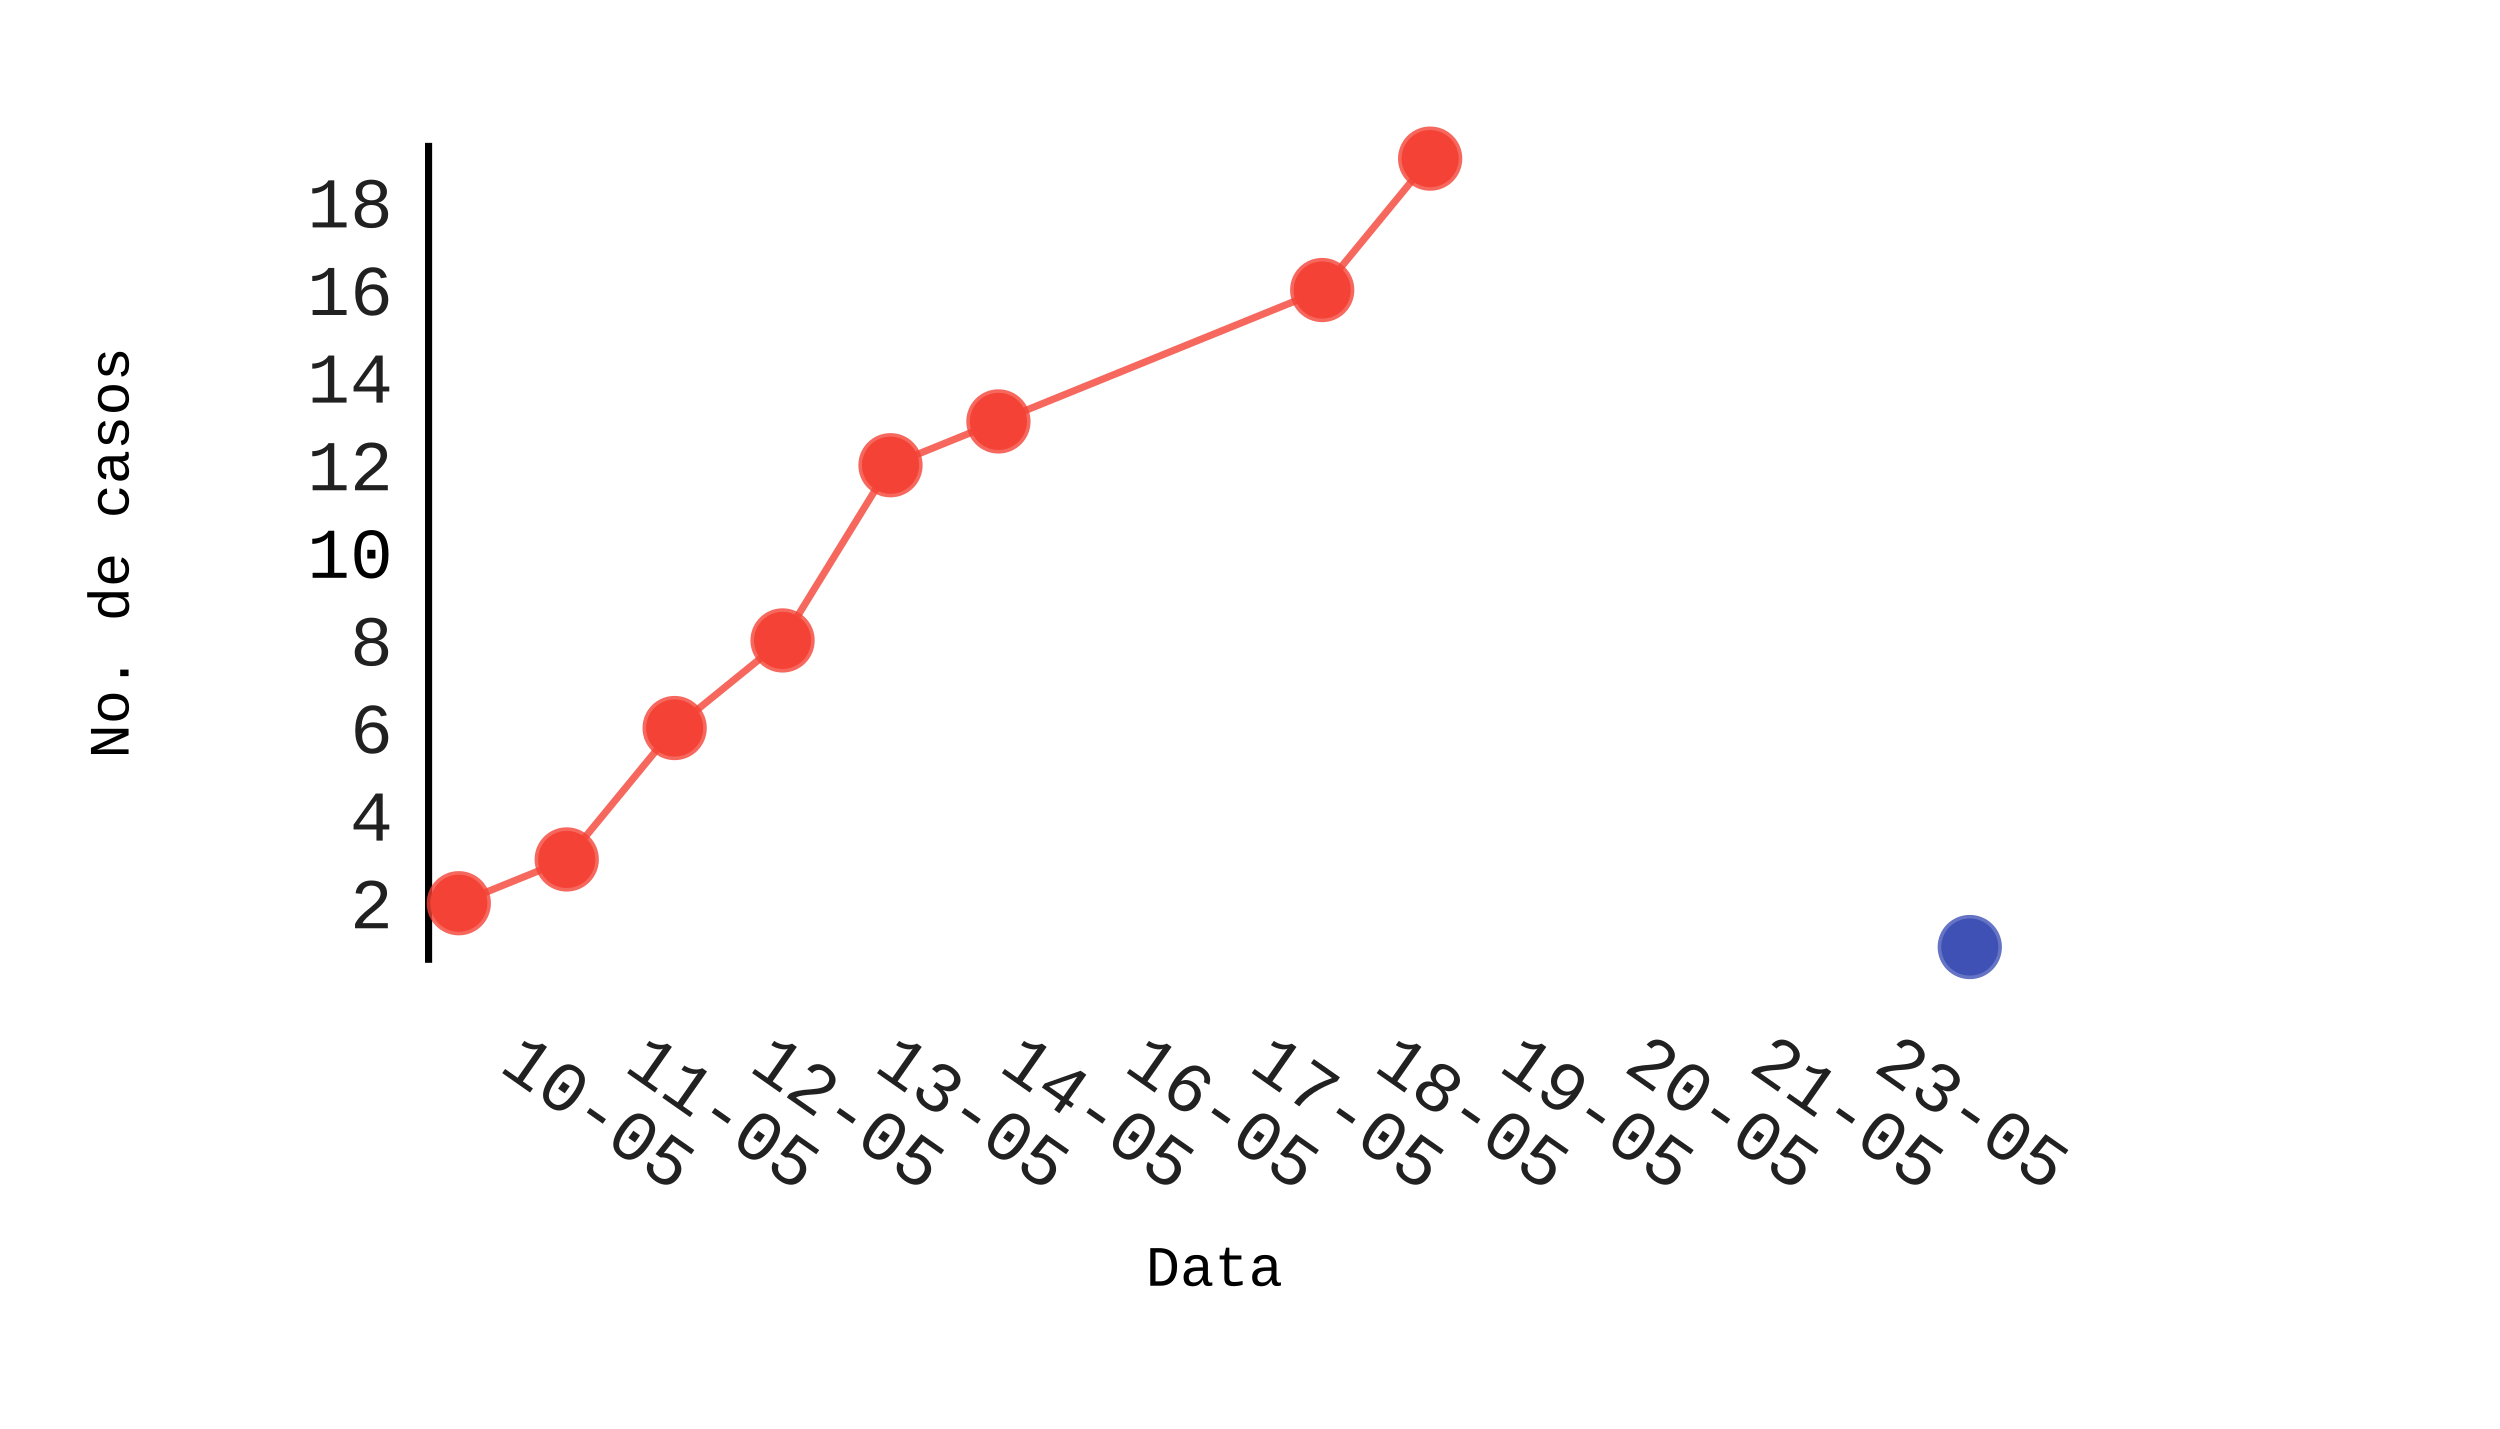
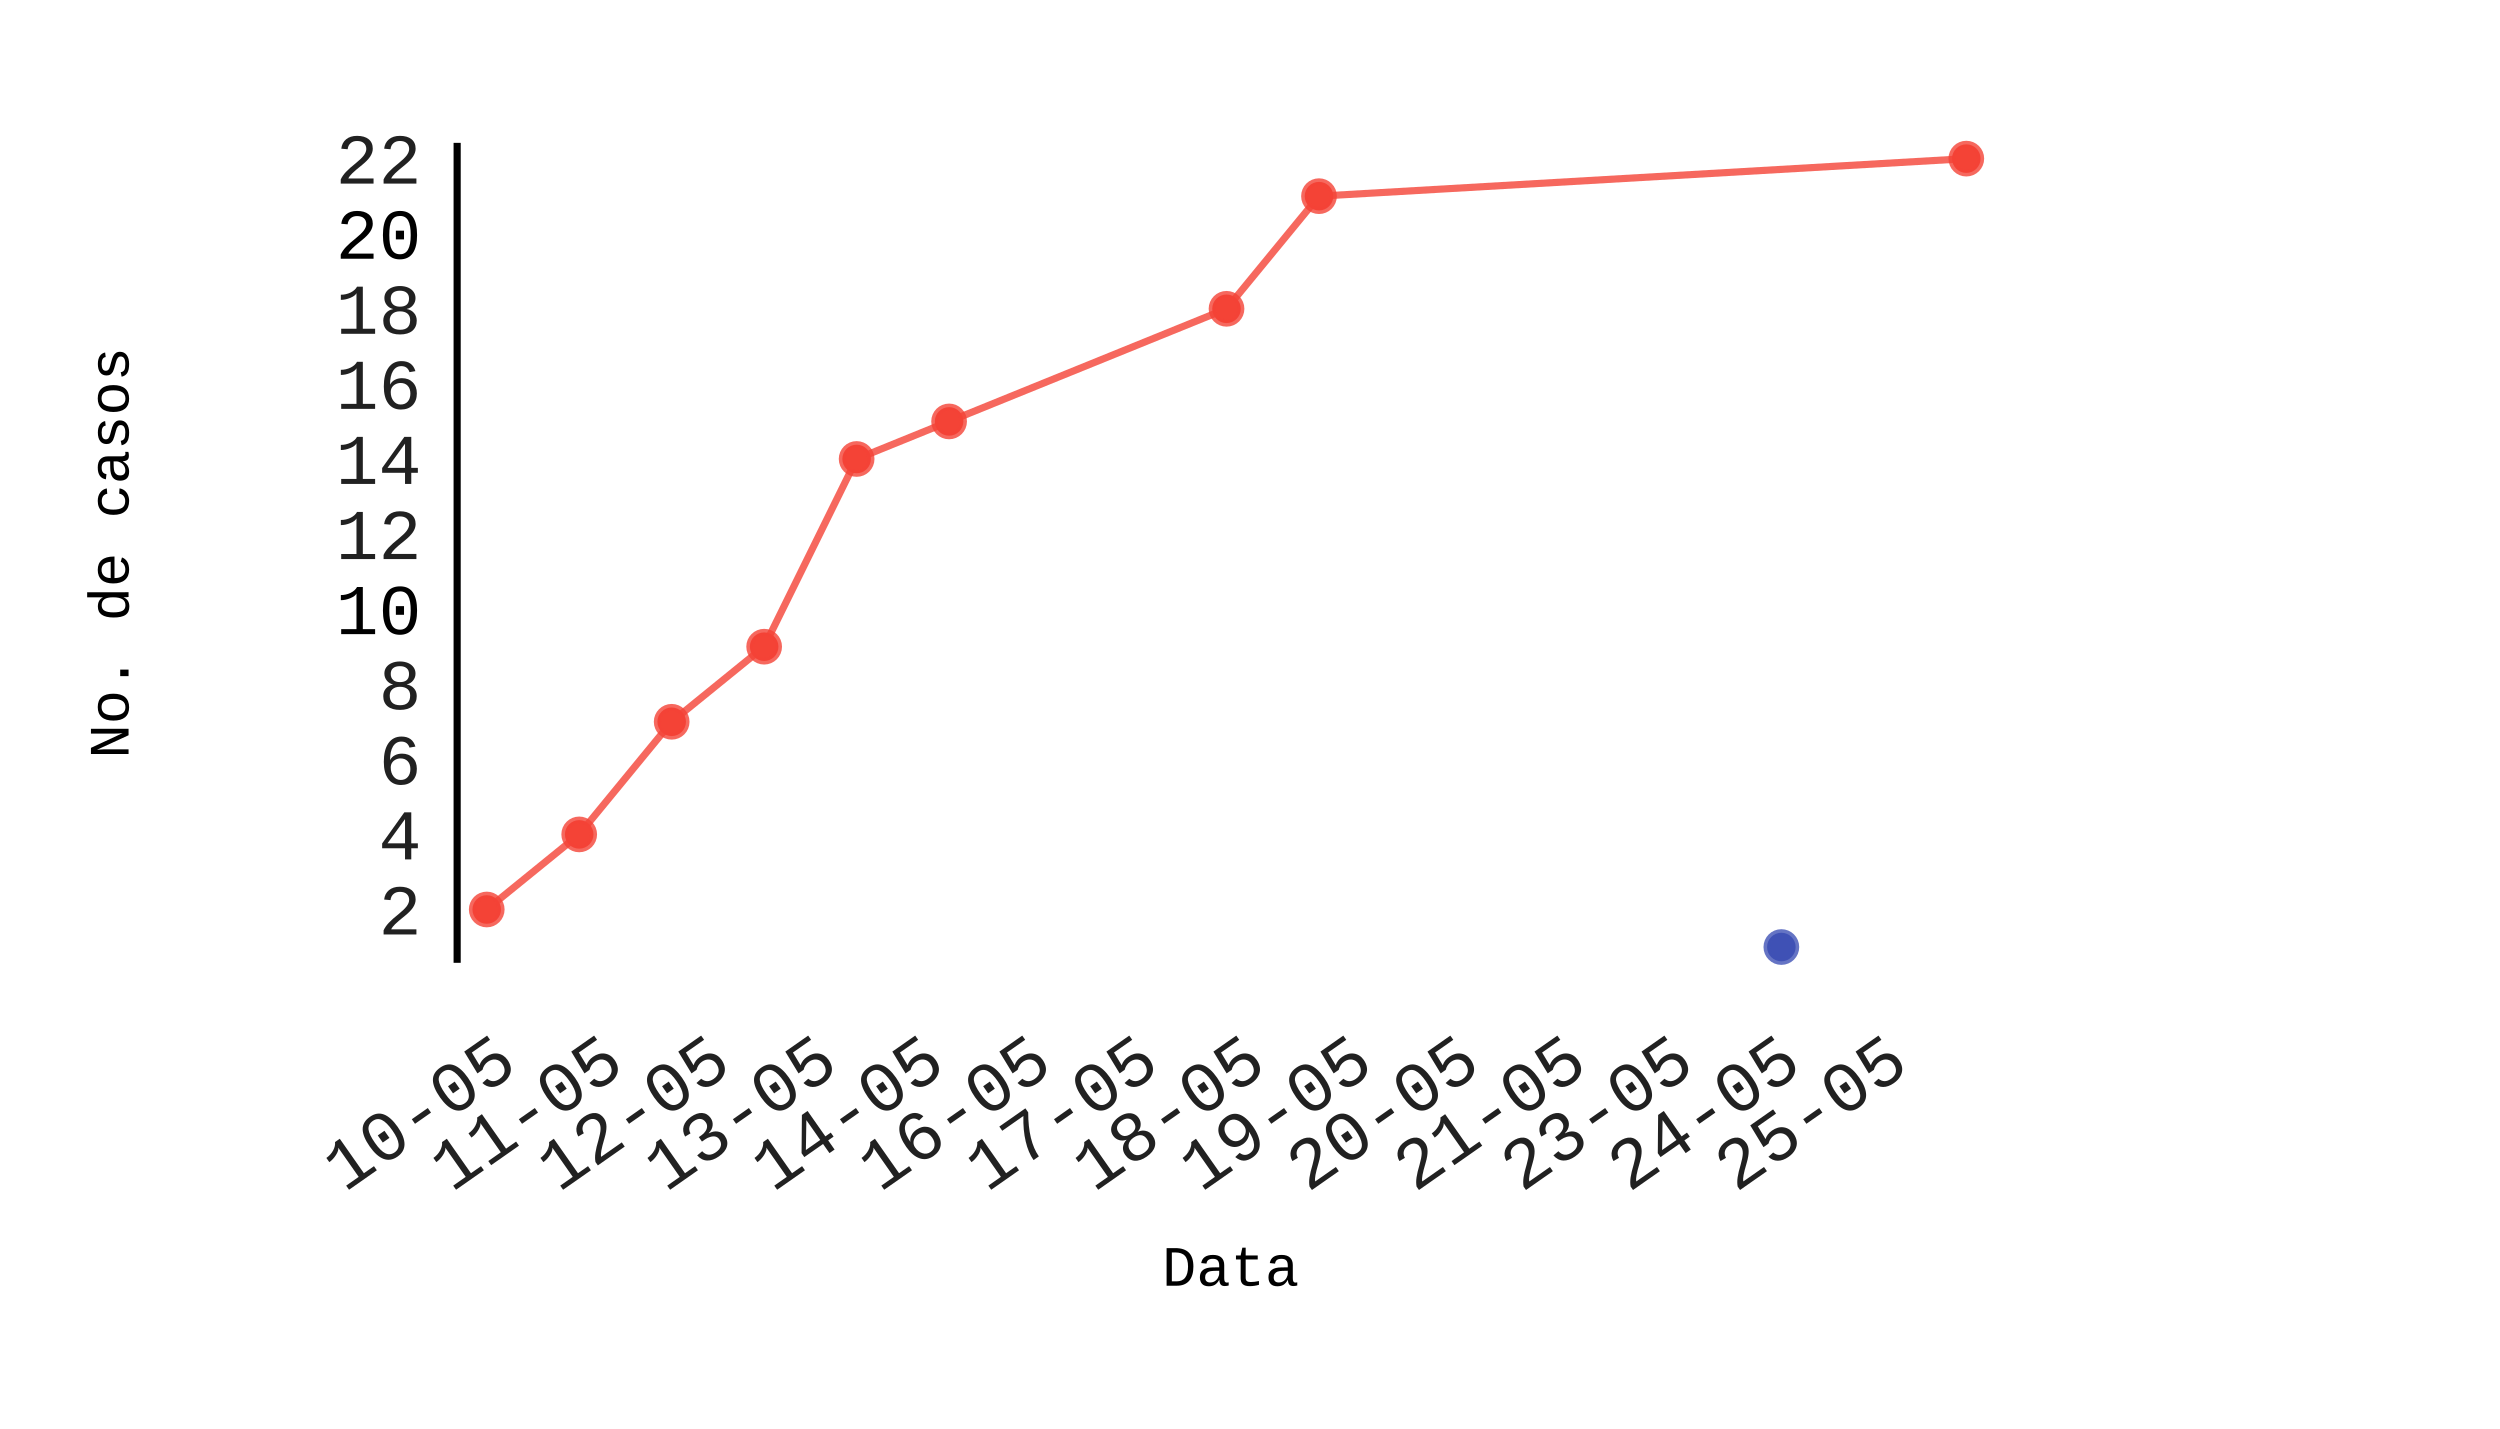
- <svg xmlns="http://www.w3.org/2000/svg" id="chart-748204c4-4c5e-4d95-8ed2-36b2287d0209" class="pygal-chart" viewBox="0 0 350 200" width="350" height="200">
+ <svg xmlns="http://www.w3.org/2000/svg" id="chart-dd6e706f-c579-485f-b169-f25ffe2a2711" class="pygal-chart" viewBox="0 0 350 200" width="350" height="200">
  <defs>
-     <style type="text/css">#chart-748204c4-4c5e-4d95-8ed2-36b2287d0209{-webkit-user-select:none;-webkit-font-smoothing:antialiased;font-family:Consolas,"Liberation Mono",Menlo,Courier,monospace}#chart-748204c4-4c5e-4d95-8ed2-36b2287d0209 .title{font-family:Consolas,"Liberation Mono",Menlo,Courier,monospace;font-size:8px}#chart-748204c4-4c5e-4d95-8ed2-36b2287d0209 .legends .legend text{font-family:Consolas,"Liberation Mono",Menlo,Courier,monospace;font-size:14px}#chart-748204c4-4c5e-4d95-8ed2-36b2287d0209 .axis text{font-family:Consolas,"Liberation Mono",Menlo,Courier,monospace;font-size:10px}#chart-748204c4-4c5e-4d95-8ed2-36b2287d0209 .axis text.major{font-family:Consolas,"Liberation Mono",Menlo,Courier,monospace;font-size:10px}#chart-748204c4-4c5e-4d95-8ed2-36b2287d0209 .text-overlay text.value{font-family:Consolas,"Liberation Mono",Menlo,Courier,monospace;font-size:16px}#chart-748204c4-4c5e-4d95-8ed2-36b2287d0209 .text-overlay text.label{font-family:Consolas,"Liberation Mono",Menlo,Courier,monospace;font-size:10px}#chart-748204c4-4c5e-4d95-8ed2-36b2287d0209 .tooltip{font-family:Consolas,"Liberation Mono",Menlo,Courier,monospace;font-size:14px}#chart-748204c4-4c5e-4d95-8ed2-36b2287d0209 text.no_data{font-family:Consolas,"Liberation Mono",Menlo,Courier,monospace;font-size:64px}
- #chart-748204c4-4c5e-4d95-8ed2-36b2287d0209{background-color:transparent}#chart-748204c4-4c5e-4d95-8ed2-36b2287d0209 path,#chart-748204c4-4c5e-4d95-8ed2-36b2287d0209 line,#chart-748204c4-4c5e-4d95-8ed2-36b2287d0209 rect,#chart-748204c4-4c5e-4d95-8ed2-36b2287d0209 circle{-webkit-transition:150ms;-moz-transition:150ms;transition:150ms}#chart-748204c4-4c5e-4d95-8ed2-36b2287d0209 .graph &gt; .background{fill:transparent}#chart-748204c4-4c5e-4d95-8ed2-36b2287d0209 .plot &gt; .background{fill:rgba(255,255,255,1)}#chart-748204c4-4c5e-4d95-8ed2-36b2287d0209 .graph{fill:rgba(0,0,0,.87)}#chart-748204c4-4c5e-4d95-8ed2-36b2287d0209 text.no_data{fill:rgba(0,0,0,1)}#chart-748204c4-4c5e-4d95-8ed2-36b2287d0209 .title{fill:rgba(0,0,0,1)}#chart-748204c4-4c5e-4d95-8ed2-36b2287d0209 .legends .legend text{fill:rgba(0,0,0,.87)}#chart-748204c4-4c5e-4d95-8ed2-36b2287d0209 .legends .legend:hover text{fill:rgba(0,0,0,1)}#chart-748204c4-4c5e-4d95-8ed2-36b2287d0209 .axis .line{stroke:rgba(0,0,0,1)}#chart-748204c4-4c5e-4d95-8ed2-36b2287d0209 .axis .guide.line{stroke:rgba(0,0,0,.54)}#chart-748204c4-4c5e-4d95-8ed2-36b2287d0209 .axis .major.line{stroke:rgba(0,0,0,.87)}#chart-748204c4-4c5e-4d95-8ed2-36b2287d0209 .axis text.major{fill:rgba(0,0,0,1)}#chart-748204c4-4c5e-4d95-8ed2-36b2287d0209 .axis.y .guides:hover .guide.line,#chart-748204c4-4c5e-4d95-8ed2-36b2287d0209 .line-graph .axis.x .guides:hover .guide.line,#chart-748204c4-4c5e-4d95-8ed2-36b2287d0209 .stackedline-graph .axis.x .guides:hover .guide.line,#chart-748204c4-4c5e-4d95-8ed2-36b2287d0209 .xy-graph .axis.x .guides:hover .guide.line{stroke:rgba(0,0,0,1)}#chart-748204c4-4c5e-4d95-8ed2-36b2287d0209 .axis .guides:hover text{fill:rgba(0,0,0,1)}#chart-748204c4-4c5e-4d95-8ed2-36b2287d0209 .reactive{fill-opacity:.7;stroke-opacity:.8}#chart-748204c4-4c5e-4d95-8ed2-36b2287d0209 .ci{stroke:rgba(0,0,0,.87)}#chart-748204c4-4c5e-4d95-8ed2-36b2287d0209 .reactive.active,#chart-748204c4-4c5e-4d95-8ed2-36b2287d0209 .active .reactive{fill-opacity:.8;stroke-opacity:.9;stroke-width:4}#chart-748204c4-4c5e-4d95-8ed2-36b2287d0209 .ci .reactive.active{stroke-width:1.5}#chart-748204c4-4c5e-4d95-8ed2-36b2287d0209 .series text{fill:rgba(0,0,0,1)}#chart-748204c4-4c5e-4d95-8ed2-36b2287d0209 .tooltip rect{fill:rgba(255,255,255,1);stroke:rgba(0,0,0,1);-webkit-transition:opacity 150ms;-moz-transition:opacity 150ms;transition:opacity 150ms}#chart-748204c4-4c5e-4d95-8ed2-36b2287d0209 .tooltip .label{fill:rgba(0,0,0,.87)}#chart-748204c4-4c5e-4d95-8ed2-36b2287d0209 .tooltip .label{fill:rgba(0,0,0,.87)}#chart-748204c4-4c5e-4d95-8ed2-36b2287d0209 .tooltip .legend{font-size:.8em;fill:rgba(0,0,0,.54)}#chart-748204c4-4c5e-4d95-8ed2-36b2287d0209 .tooltip .x_label{font-size:.6em;fill:rgba(0,0,0,1)}#chart-748204c4-4c5e-4d95-8ed2-36b2287d0209 .tooltip .xlink{font-size:.5em;text-decoration:underline}#chart-748204c4-4c5e-4d95-8ed2-36b2287d0209 .tooltip .value{font-size:1.5em}#chart-748204c4-4c5e-4d95-8ed2-36b2287d0209 .bound{font-size:.5em}#chart-748204c4-4c5e-4d95-8ed2-36b2287d0209 .max-value{font-size:.75em;fill:rgba(0,0,0,.54)}#chart-748204c4-4c5e-4d95-8ed2-36b2287d0209 .map-element{fill:rgba(255,255,255,1);stroke:rgba(0,0,0,.54) !important}#chart-748204c4-4c5e-4d95-8ed2-36b2287d0209 .map-element .reactive{fill-opacity:inherit;stroke-opacity:inherit}#chart-748204c4-4c5e-4d95-8ed2-36b2287d0209 .color-0,#chart-748204c4-4c5e-4d95-8ed2-36b2287d0209 .color-0 a:visited{stroke:#F44336;fill:#F44336}#chart-748204c4-4c5e-4d95-8ed2-36b2287d0209 .color-1,#chart-748204c4-4c5e-4d95-8ed2-36b2287d0209 .color-1 a:visited{stroke:#3F51B5;fill:#3F51B5}#chart-748204c4-4c5e-4d95-8ed2-36b2287d0209 .text-overlay .color-0 text{fill:black}#chart-748204c4-4c5e-4d95-8ed2-36b2287d0209 .text-overlay .color-1 text{fill:black}
- #chart-748204c4-4c5e-4d95-8ed2-36b2287d0209 text.no_data{text-anchor:middle}#chart-748204c4-4c5e-4d95-8ed2-36b2287d0209 .guide.line{fill:none}#chart-748204c4-4c5e-4d95-8ed2-36b2287d0209 .centered{text-anchor:middle}#chart-748204c4-4c5e-4d95-8ed2-36b2287d0209 .title{text-anchor:middle}#chart-748204c4-4c5e-4d95-8ed2-36b2287d0209 .legends .legend text{fill-opacity:1}#chart-748204c4-4c5e-4d95-8ed2-36b2287d0209 .axis.x text{text-anchor:middle}#chart-748204c4-4c5e-4d95-8ed2-36b2287d0209 .axis.x:not(.web) text[transform]{text-anchor:start}#chart-748204c4-4c5e-4d95-8ed2-36b2287d0209 .axis.x:not(.web) text[transform].backwards{text-anchor:end}#chart-748204c4-4c5e-4d95-8ed2-36b2287d0209 .axis.y text{text-anchor:end}#chart-748204c4-4c5e-4d95-8ed2-36b2287d0209 .axis.y text[transform].backwards{text-anchor:start}#chart-748204c4-4c5e-4d95-8ed2-36b2287d0209 .axis.y2 text{text-anchor:start}#chart-748204c4-4c5e-4d95-8ed2-36b2287d0209 .axis.y2 text[transform].backwards{text-anchor:end}#chart-748204c4-4c5e-4d95-8ed2-36b2287d0209 .axis .guide.line{stroke-dasharray:4,4}#chart-748204c4-4c5e-4d95-8ed2-36b2287d0209 .axis .major.guide.line{stroke-dasharray:6,6}#chart-748204c4-4c5e-4d95-8ed2-36b2287d0209 .horizontal .axis.y .guide.line,#chart-748204c4-4c5e-4d95-8ed2-36b2287d0209 .horizontal .axis.y2 .guide.line,#chart-748204c4-4c5e-4d95-8ed2-36b2287d0209 .vertical .axis.x .guide.line{opacity:0}#chart-748204c4-4c5e-4d95-8ed2-36b2287d0209 .horizontal .axis.always_show .guide.line,#chart-748204c4-4c5e-4d95-8ed2-36b2287d0209 .vertical .axis.always_show .guide.line{opacity:1 !important}#chart-748204c4-4c5e-4d95-8ed2-36b2287d0209 .axis.y .guides:hover .guide.line,#chart-748204c4-4c5e-4d95-8ed2-36b2287d0209 .axis.y2 .guides:hover .guide.line,#chart-748204c4-4c5e-4d95-8ed2-36b2287d0209 .axis.x .guides:hover .guide.line{opacity:1}#chart-748204c4-4c5e-4d95-8ed2-36b2287d0209 .axis .guides:hover text{opacity:1}#chart-748204c4-4c5e-4d95-8ed2-36b2287d0209 .nofill{fill:none}#chart-748204c4-4c5e-4d95-8ed2-36b2287d0209 .subtle-fill{fill-opacity:.2}#chart-748204c4-4c5e-4d95-8ed2-36b2287d0209 .dot{stroke-width:1px;fill-opacity:1}#chart-748204c4-4c5e-4d95-8ed2-36b2287d0209 .dot.active{stroke-width:5px}#chart-748204c4-4c5e-4d95-8ed2-36b2287d0209 .dot.negative{fill:transparent}#chart-748204c4-4c5e-4d95-8ed2-36b2287d0209 text,#chart-748204c4-4c5e-4d95-8ed2-36b2287d0209 tspan{stroke:none !important}#chart-748204c4-4c5e-4d95-8ed2-36b2287d0209 .series text.active{opacity:1}#chart-748204c4-4c5e-4d95-8ed2-36b2287d0209 .tooltip rect{fill-opacity:.95;stroke-width:.5}#chart-748204c4-4c5e-4d95-8ed2-36b2287d0209 .tooltip text{fill-opacity:1}#chart-748204c4-4c5e-4d95-8ed2-36b2287d0209 .showable{visibility:hidden}#chart-748204c4-4c5e-4d95-8ed2-36b2287d0209 .showable.shown{visibility:visible}#chart-748204c4-4c5e-4d95-8ed2-36b2287d0209 .gauge-background{fill:rgba(229,229,229,1);stroke:none}#chart-748204c4-4c5e-4d95-8ed2-36b2287d0209 .bg-lines{stroke:transparent;stroke-width:2px}</style>
+     <style type="text/css">#chart-dd6e706f-c579-485f-b169-f25ffe2a2711{-webkit-user-select:none;-webkit-font-smoothing:antialiased;font-family:Consolas,"Liberation Mono",Menlo,Courier,monospace}#chart-dd6e706f-c579-485f-b169-f25ffe2a2711 .title{font-family:Consolas,"Liberation Mono",Menlo,Courier,monospace;font-size:8px}#chart-dd6e706f-c579-485f-b169-f25ffe2a2711 .legends .legend text{font-family:Consolas,"Liberation Mono",Menlo,Courier,monospace;font-size:14px}#chart-dd6e706f-c579-485f-b169-f25ffe2a2711 .axis text{font-family:Consolas,"Liberation Mono",Menlo,Courier,monospace;font-size:10px}#chart-dd6e706f-c579-485f-b169-f25ffe2a2711 .axis text.major{font-family:Consolas,"Liberation Mono",Menlo,Courier,monospace;font-size:10px}#chart-dd6e706f-c579-485f-b169-f25ffe2a2711 .text-overlay text.value{font-family:Consolas,"Liberation Mono",Menlo,Courier,monospace;font-size:16px}#chart-dd6e706f-c579-485f-b169-f25ffe2a2711 .text-overlay text.label{font-family:Consolas,"Liberation Mono",Menlo,Courier,monospace;font-size:10px}#chart-dd6e706f-c579-485f-b169-f25ffe2a2711 .tooltip{font-family:Consolas,"Liberation Mono",Menlo,Courier,monospace;font-size:14px}#chart-dd6e706f-c579-485f-b169-f25ffe2a2711 text.no_data{font-family:Consolas,"Liberation Mono",Menlo,Courier,monospace;font-size:64px}
+ #chart-dd6e706f-c579-485f-b169-f25ffe2a2711{background-color:transparent}#chart-dd6e706f-c579-485f-b169-f25ffe2a2711 path,#chart-dd6e706f-c579-485f-b169-f25ffe2a2711 line,#chart-dd6e706f-c579-485f-b169-f25ffe2a2711 rect,#chart-dd6e706f-c579-485f-b169-f25ffe2a2711 circle{-webkit-transition:150ms;-moz-transition:150ms;transition:150ms}#chart-dd6e706f-c579-485f-b169-f25ffe2a2711 .graph &gt; .background{fill:transparent}#chart-dd6e706f-c579-485f-b169-f25ffe2a2711 .plot &gt; .background{fill:rgba(255,255,255,1)}#chart-dd6e706f-c579-485f-b169-f25ffe2a2711 .graph{fill:rgba(0,0,0,.87)}#chart-dd6e706f-c579-485f-b169-f25ffe2a2711 text.no_data{fill:rgba(0,0,0,1)}#chart-dd6e706f-c579-485f-b169-f25ffe2a2711 .title{fill:rgba(0,0,0,1)}#chart-dd6e706f-c579-485f-b169-f25ffe2a2711 .legends .legend text{fill:rgba(0,0,0,.87)}#chart-dd6e706f-c579-485f-b169-f25ffe2a2711 .legends .legend:hover text{fill:rgba(0,0,0,1)}#chart-dd6e706f-c579-485f-b169-f25ffe2a2711 .axis .line{stroke:rgba(0,0,0,1)}#chart-dd6e706f-c579-485f-b169-f25ffe2a2711 .axis .guide.line{stroke:rgba(0,0,0,.54)}#chart-dd6e706f-c579-485f-b169-f25ffe2a2711 .axis .major.line{stroke:rgba(0,0,0,.87)}#chart-dd6e706f-c579-485f-b169-f25ffe2a2711 .axis text.major{fill:rgba(0,0,0,1)}#chart-dd6e706f-c579-485f-b169-f25ffe2a2711 .axis.y .guides:hover .guide.line,#chart-dd6e706f-c579-485f-b169-f25ffe2a2711 .line-graph .axis.x .guides:hover .guide.line,#chart-dd6e706f-c579-485f-b169-f25ffe2a2711 .stackedline-graph .axis.x .guides:hover .guide.line,#chart-dd6e706f-c579-485f-b169-f25ffe2a2711 .xy-graph .axis.x .guides:hover .guide.line{stroke:rgba(0,0,0,1)}#chart-dd6e706f-c579-485f-b169-f25ffe2a2711 .axis .guides:hover text{fill:rgba(0,0,0,1)}#chart-dd6e706f-c579-485f-b169-f25ffe2a2711 .reactive{fill-opacity:.7;stroke-opacity:.8}#chart-dd6e706f-c579-485f-b169-f25ffe2a2711 .ci{stroke:rgba(0,0,0,.87)}#chart-dd6e706f-c579-485f-b169-f25ffe2a2711 .reactive.active,#chart-dd6e706f-c579-485f-b169-f25ffe2a2711 .active .reactive{fill-opacity:.8;stroke-opacity:.9;stroke-width:4}#chart-dd6e706f-c579-485f-b169-f25ffe2a2711 .ci .reactive.active{stroke-width:1.5}#chart-dd6e706f-c579-485f-b169-f25ffe2a2711 .series text{fill:rgba(0,0,0,1)}#chart-dd6e706f-c579-485f-b169-f25ffe2a2711 .tooltip rect{fill:rgba(255,255,255,1);stroke:rgba(0,0,0,1);-webkit-transition:opacity 150ms;-moz-transition:opacity 150ms;transition:opacity 150ms}#chart-dd6e706f-c579-485f-b169-f25ffe2a2711 .tooltip .label{fill:rgba(0,0,0,.87)}#chart-dd6e706f-c579-485f-b169-f25ffe2a2711 .tooltip .label{fill:rgba(0,0,0,.87)}#chart-dd6e706f-c579-485f-b169-f25ffe2a2711 .tooltip .legend{font-size:.8em;fill:rgba(0,0,0,.54)}#chart-dd6e706f-c579-485f-b169-f25ffe2a2711 .tooltip .x_label{font-size:.6em;fill:rgba(0,0,0,1)}#chart-dd6e706f-c579-485f-b169-f25ffe2a2711 .tooltip .xlink{font-size:.5em;text-decoration:underline}#chart-dd6e706f-c579-485f-b169-f25ffe2a2711 .tooltip .value{font-size:1.5em}#chart-dd6e706f-c579-485f-b169-f25ffe2a2711 .bound{font-size:.5em}#chart-dd6e706f-c579-485f-b169-f25ffe2a2711 .max-value{font-size:.75em;fill:rgba(0,0,0,.54)}#chart-dd6e706f-c579-485f-b169-f25ffe2a2711 .map-element{fill:rgba(255,255,255,1);stroke:rgba(0,0,0,.54) !important}#chart-dd6e706f-c579-485f-b169-f25ffe2a2711 .map-element .reactive{fill-opacity:inherit;stroke-opacity:inherit}#chart-dd6e706f-c579-485f-b169-f25ffe2a2711 .color-0,#chart-dd6e706f-c579-485f-b169-f25ffe2a2711 .color-0 a:visited{stroke:#F44336;fill:#F44336}#chart-dd6e706f-c579-485f-b169-f25ffe2a2711 .color-1,#chart-dd6e706f-c579-485f-b169-f25ffe2a2711 .color-1 a:visited{stroke:#3F51B5;fill:#3F51B5}#chart-dd6e706f-c579-485f-b169-f25ffe2a2711 .text-overlay .color-0 text{fill:black}#chart-dd6e706f-c579-485f-b169-f25ffe2a2711 .text-overlay .color-1 text{fill:black}
+ #chart-dd6e706f-c579-485f-b169-f25ffe2a2711 text.no_data{text-anchor:middle}#chart-dd6e706f-c579-485f-b169-f25ffe2a2711 .guide.line{fill:none}#chart-dd6e706f-c579-485f-b169-f25ffe2a2711 .centered{text-anchor:middle}#chart-dd6e706f-c579-485f-b169-f25ffe2a2711 .title{text-anchor:middle}#chart-dd6e706f-c579-485f-b169-f25ffe2a2711 .legends .legend text{fill-opacity:1}#chart-dd6e706f-c579-485f-b169-f25ffe2a2711 .axis.x text{text-anchor:middle}#chart-dd6e706f-c579-485f-b169-f25ffe2a2711 .axis.x:not(.web) text[transform]{text-anchor:start}#chart-dd6e706f-c579-485f-b169-f25ffe2a2711 .axis.x:not(.web) text[transform].backwards{text-anchor:end}#chart-dd6e706f-c579-485f-b169-f25ffe2a2711 .axis.y text{text-anchor:end}#chart-dd6e706f-c579-485f-b169-f25ffe2a2711 .axis.y text[transform].backwards{text-anchor:start}#chart-dd6e706f-c579-485f-b169-f25ffe2a2711 .axis.y2 text{text-anchor:start}#chart-dd6e706f-c579-485f-b169-f25ffe2a2711 .axis.y2 text[transform].backwards{text-anchor:end}#chart-dd6e706f-c579-485f-b169-f25ffe2a2711 .axis .guide.line{stroke-dasharray:4,4}#chart-dd6e706f-c579-485f-b169-f25ffe2a2711 .axis .major.guide.line{stroke-dasharray:6,6}#chart-dd6e706f-c579-485f-b169-f25ffe2a2711 .horizontal .axis.y .guide.line,#chart-dd6e706f-c579-485f-b169-f25ffe2a2711 .horizontal .axis.y2 .guide.line,#chart-dd6e706f-c579-485f-b169-f25ffe2a2711 .vertical .axis.x .guide.line{opacity:0}#chart-dd6e706f-c579-485f-b169-f25ffe2a2711 .horizontal .axis.always_show .guide.line,#chart-dd6e706f-c579-485f-b169-f25ffe2a2711 .vertical .axis.always_show .guide.line{opacity:1 !important}#chart-dd6e706f-c579-485f-b169-f25ffe2a2711 .axis.y .guides:hover .guide.line,#chart-dd6e706f-c579-485f-b169-f25ffe2a2711 .axis.y2 .guides:hover .guide.line,#chart-dd6e706f-c579-485f-b169-f25ffe2a2711 .axis.x .guides:hover .guide.line{opacity:1}#chart-dd6e706f-c579-485f-b169-f25ffe2a2711 .axis .guides:hover text{opacity:1}#chart-dd6e706f-c579-485f-b169-f25ffe2a2711 .nofill{fill:none}#chart-dd6e706f-c579-485f-b169-f25ffe2a2711 .subtle-fill{fill-opacity:.2}#chart-dd6e706f-c579-485f-b169-f25ffe2a2711 .dot{stroke-width:1px;fill-opacity:1}#chart-dd6e706f-c579-485f-b169-f25ffe2a2711 .dot.active{stroke-width:5px}#chart-dd6e706f-c579-485f-b169-f25ffe2a2711 .dot.negative{fill:transparent}#chart-dd6e706f-c579-485f-b169-f25ffe2a2711 text,#chart-dd6e706f-c579-485f-b169-f25ffe2a2711 tspan{stroke:none !important}#chart-dd6e706f-c579-485f-b169-f25ffe2a2711 .series text.active{opacity:1}#chart-dd6e706f-c579-485f-b169-f25ffe2a2711 .tooltip rect{fill-opacity:.95;stroke-width:.5}#chart-dd6e706f-c579-485f-b169-f25ffe2a2711 .tooltip text{fill-opacity:1}#chart-dd6e706f-c579-485f-b169-f25ffe2a2711 .showable{visibility:hidden}#chart-dd6e706f-c579-485f-b169-f25ffe2a2711 .showable.shown{visibility:visible}#chart-dd6e706f-c579-485f-b169-f25ffe2a2711 .gauge-background{fill:rgba(229,229,229,1);stroke:none}#chart-dd6e706f-c579-485f-b169-f25ffe2a2711 .bg-lines{stroke:transparent;stroke-width:2px}</style>
  </defs>
  <g class="graph datetimeline-graph vertical">
    <rect x="0" y="0" width="350" height="200" class="background" />
-     <g transform="translate(60, 20)" class="plot">
-       <rect x="0" y="0" width="220.0" height="114.793" class="background" />
+     <g transform="translate(64, 20)" class="plot">
+       <rect x="0" y="0" width="215.425" height="114.793" class="background" />
      <g class="axis y">
        <g class="guides">
-           <text x="-5" y="109.953" class="">2</text>
+           <text x="-5" y="110.829" class="">2</text>
        </g>
        <g class="guides">
-           <text x="-5" y="97.689" class="">4</text>
+           <text x="-5" y="100.317" class="">4</text>
        </g>
        <g class="guides">
-           <text x="-5" y="85.425" class="">6</text>
+           <text x="-5" y="89.805" class="">6</text>
        </g>
        <g class="guides">
-           <text x="-5" y="73.161" class="">8</text>
+           <text x="-5" y="79.293" class="">8</text>
        </g>
        <g class="guides">
-           <text x="-5" y="60.896" class="major">10</text>
+           <text x="-5" y="68.78" class="major">10</text>
        </g>
        <g class="guides">
-           <text x="-5" y="48.632" class="">12</text>
+           <text x="-5" y="58.268" class="">12</text>
        </g>
        <g class="guides">
-           <text x="-5" y="36.368" class="">14</text>
+           <text x="-5" y="47.756" class="">14</text>
        </g>
        <g class="guides">
-           <text x="-5" y="24.104" class="">16</text>
+           <text x="-5" y="37.244" class="">16</text>
        </g>
        <g class="guides">
-           <text x="-5" y="11.84" class="">18</text>
+           <text x="-5" y="26.732" class="">18</text>
+         </g>
+         <g class="guides">
+           <text x="-5" y="16.22" class="major">20</text>
+         </g>
+         <g class="guides">
+           <text x="-5" y="5.708" class="">22</text>
        </g>
      </g>
      <g class="axis x">
        <path d="M0 0 v114.793" class="line" />
        <g class="guides">
-           <path d="M9.687 0 v114.793" class="guide line" />
-           <text x="9.687" y="129.793" class="" transform="rotate(35 9.687118 129.7927)">10-05</text>
+           <path d="M8.818 0 v114.793" class="guide line" />
+           <text x="8.818" y="129.793" class="backwards" transform="rotate(325 8.817828 129.7927)">10-05</text>
        </g>
        <g class="guides">
-           <path d="M27.175 0 v114.793" class="guide line" />
-           <text x="27.175" y="129.793" class="" transform="rotate(35 27.17542 129.7927)">11-05</text>
+           <path d="M23.802 0 v114.793" class="guide line" />
+           <text x="23.802" y="129.793" class="backwards" transform="rotate(325 23.8019 129.7927)">11-05</text>
        </g>
        <g class="guides">
-           <path d="M44.664 0 v114.793" class="guide line" />
-           <text x="44.664" y="129.793" class="" transform="rotate(35 44.66372 129.7927)">12-05</text>
+           <path d="M38.786 0 v114.793" class="guide line" />
+           <text x="38.786" y="129.793" class="backwards" transform="rotate(325 38.78598 129.7927)">12-05</text>
        </g>
        <g class="guides">
-           <path d="M62.152 0 v114.793" class="guide line" />
-           <text x="62.152" y="129.793" class="" transform="rotate(35 62.15201 129.7927)">13-05</text>
+           <path d="M53.77 0 v114.793" class="guide line" />
+           <text x="53.77" y="129.793" class="backwards" transform="rotate(325 53.77005 129.7927)">13-05</text>
        </g>
        <g class="guides">
-           <path d="M79.64 0 v114.793" class="guide line" />
-           <text x="79.64" y="129.793" class="" transform="rotate(35 79.64031 129.7927)">14-05</text>
+           <path d="M68.754 0 v114.793" class="guide line" />
+           <text x="68.754" y="129.793" class="backwards" transform="rotate(325 68.75413 129.7927)">14-05</text>
        </g>
        <g class="guides">
-           <path d="M97.129 0 v114.793" class="guide line" />
-           <text x="97.129" y="129.793" class="" transform="rotate(35 97.12861 129.7927)">16-05</text>
+           <path d="M83.738 0 v114.793" class="guide line" />
+           <text x="83.738" y="129.793" class="backwards" transform="rotate(325 83.7382 129.7927)">16-05</text>
        </g>
        <g class="guides">
-           <path d="M114.617 0 v114.793" class="guide line" />
-           <text x="114.617" y="129.793" class="" transform="rotate(35 114.6169 129.7927)">17-05</text>
+           <path d="M98.722 0 v114.793" class="guide line" />
+           <text x="98.722" y="129.793" class="backwards" transform="rotate(325 98.72227 129.7927)">17-05</text>
        </g>
        <g class="guides">
-           <path d="M132.105 0 v114.793" class="guide line" />
-           <text x="132.105" y="129.793" class="" transform="rotate(35 132.1052 129.7927)">18-05</text>
+           <path d="M113.706 0 v114.793" class="guide line" />
+           <text x="113.706" y="129.793" class="backwards" transform="rotate(325 113.7063 129.7927)">18-05</text>
        </g>
        <g class="guides">
-           <path d="M149.594 0 v114.793" class="guide line" />
-           <text x="149.594" y="129.793" class="" transform="rotate(35 149.5935 129.7927)">19-05</text>
+           <path d="M128.69 0 v114.793" class="guide line" />
+           <text x="128.69" y="129.793" class="backwards" transform="rotate(325 128.6904 129.7927)">19-05</text>
        </g>
        <g class="guides">
-           <path d="M167.082 0 v114.793" class="guide line" />
-           <text x="167.082" y="129.793" class="" transform="rotate(35 167.0818 129.7927)">20-05</text>
+           <path d="M143.674 0 v114.793" class="guide line" />
+           <text x="143.674" y="129.793" class="backwards" transform="rotate(325 143.6745 129.7927)">20-05</text>
        </g>
        <g class="guides">
-           <path d="M184.57 0 v114.793" class="guide line" />
-           <text x="184.57" y="129.793" class="" transform="rotate(35 184.5701 129.7927)">21-05</text>
+           <path d="M158.659 0 v114.793" class="guide line" />
+           <text x="158.659" y="129.793" class="backwards" transform="rotate(325 158.6586 129.7927)">21-05</text>
        </g>
        <g class="guides">
-           <path d="M202.058 0 v114.793" class="guide line" />
-           <text x="202.058" y="129.793" class="" transform="rotate(35 202.0584 129.7927)">23-05</text>
+           <path d="M173.643 0 v114.793" class="guide line" />
+           <text x="173.643" y="129.793" class="backwards" transform="rotate(325 173.6426 129.7927)">23-05</text>
+         </g>
+         <g class="guides">
+           <path d="M188.627 0 v114.793" class="guide line" />
+           <text x="188.627" y="129.793" class="backwards" transform="rotate(325 188.6267 129.7927)">24-05</text>
+         </g>
+         <g class="guides">
+           <path d="M203.611 0 v114.793" class="guide line" />
+           <text x="203.611" y="129.793" class="backwards" transform="rotate(325 203.6108 129.7927)">25-05</text>
        </g>
      </g>
      <g class="series serie-0 color-0">
-         <path d="M4.231 106.453 L19.341 100.321 34.451 81.925 49.56 69.661 64.67 45.132 79.78 39 125.11 20.604 140.22 2.208" class="line reactive nofill" />
+         <path d="M4.143 107.329 L17.089 96.817 30.035 81.049 42.982 70.537 55.928 44.256 68.874 39 107.713 23.232 120.659 7.464 211.283 2.208" class="line reactive nofill" />
      </g>
      <g class="series serie-1 color-1" />
    </g>
    <g class="titles">
-       <text x="170.0" y="180.0" class="title">Data</text>
+       <text x="172.287" y="180.0" class="title">Data</text>
      <text x="0" y="95.396" class="title" transform="rotate(-90 0 77.39635)">No. de casos</text>
    </g>
-     <g transform="translate(60, 20)" class="plot overlay">
+     <g transform="translate(64, 20)" class="plot overlay">
      <g class="series serie-0 color-0">
        <g class="dots">
-           <circle cx="4.231" cy="106.453" r="4" class="dot reactive tooltip-trigger" />
+           <circle cx="4.143" cy="107.329" r="2" class="dot reactive tooltip-trigger" />
        </g>
        <g class="dots">
-           <circle cx="19.341" cy="100.321" r="4" class="dot reactive tooltip-trigger" />
+           <circle cx="17.089" cy="96.817" r="2" class="dot reactive tooltip-trigger" />
        </g>
        <g class="dots">
-           <circle cx="34.451" cy="81.925" r="4" class="dot reactive tooltip-trigger" />
+           <circle cx="30.035" cy="81.049" r="2" class="dot reactive tooltip-trigger" />
        </g>
        <g class="dots">
-           <circle cx="49.56" cy="69.661" r="4" class="dot reactive tooltip-trigger" />
+           <circle cx="42.982" cy="70.537" r="2" class="dot reactive tooltip-trigger" />
        </g>
        <g class="dots">
-           <circle cx="64.67" cy="45.132" r="4" class="dot reactive tooltip-trigger" />
+           <circle cx="55.928" cy="44.256" r="2" class="dot reactive tooltip-trigger" />
        </g>
        <g class="dots">
-           <circle cx="79.78" cy="39" r="4" class="dot reactive tooltip-trigger" />
+           <circle cx="68.874" cy="39" r="2" class="dot reactive tooltip-trigger" />
        </g>
        <g class="dots">
-           <circle cx="125.11" cy="20.604" r="4" class="dot reactive tooltip-trigger" />
+           <circle cx="107.713" cy="23.232" r="2" class="dot reactive tooltip-trigger" />
        </g>
        <g class="dots">
-           <circle cx="140.22" cy="2.208" r="4" class="dot reactive tooltip-trigger" />
+           <circle cx="120.659" cy="7.464" r="2" class="dot reactive tooltip-trigger" />
+         </g>
+         <g class="dots">
+           <circle cx="211.283" cy="2.208" r="2" class="dot reactive tooltip-trigger" />
        </g>
      </g>
      <g class="series serie-1 color-1">
        <g class="dots">
-           <circle cx="215.769" cy="112.585" r="4" class="dot reactive tooltip-trigger" />
+           <circle cx="185.39" cy="112.585" r="2" class="dot reactive tooltip-trigger" />
        </g>
      </g>
    </g>
-     <g transform="translate(60, 20)" class="plot text-overlay">
+     <g transform="translate(64, 20)" class="plot text-overlay">
      <g class="series serie-0 color-0" />
      <g class="series serie-1 color-1" />
    </g>
-     <g transform="translate(60, 20)" class="plot tooltip-overlay">
+     <g transform="translate(64, 20)" class="plot tooltip-overlay">
      <g transform="translate(0 0)" style="opacity: 0" class="tooltip">
        <rect rx="10" ry="10" width="0" height="0" class="tooltip-box" />
        <g class="text" />
      </g>
    </g>
  </g>
</svg>
